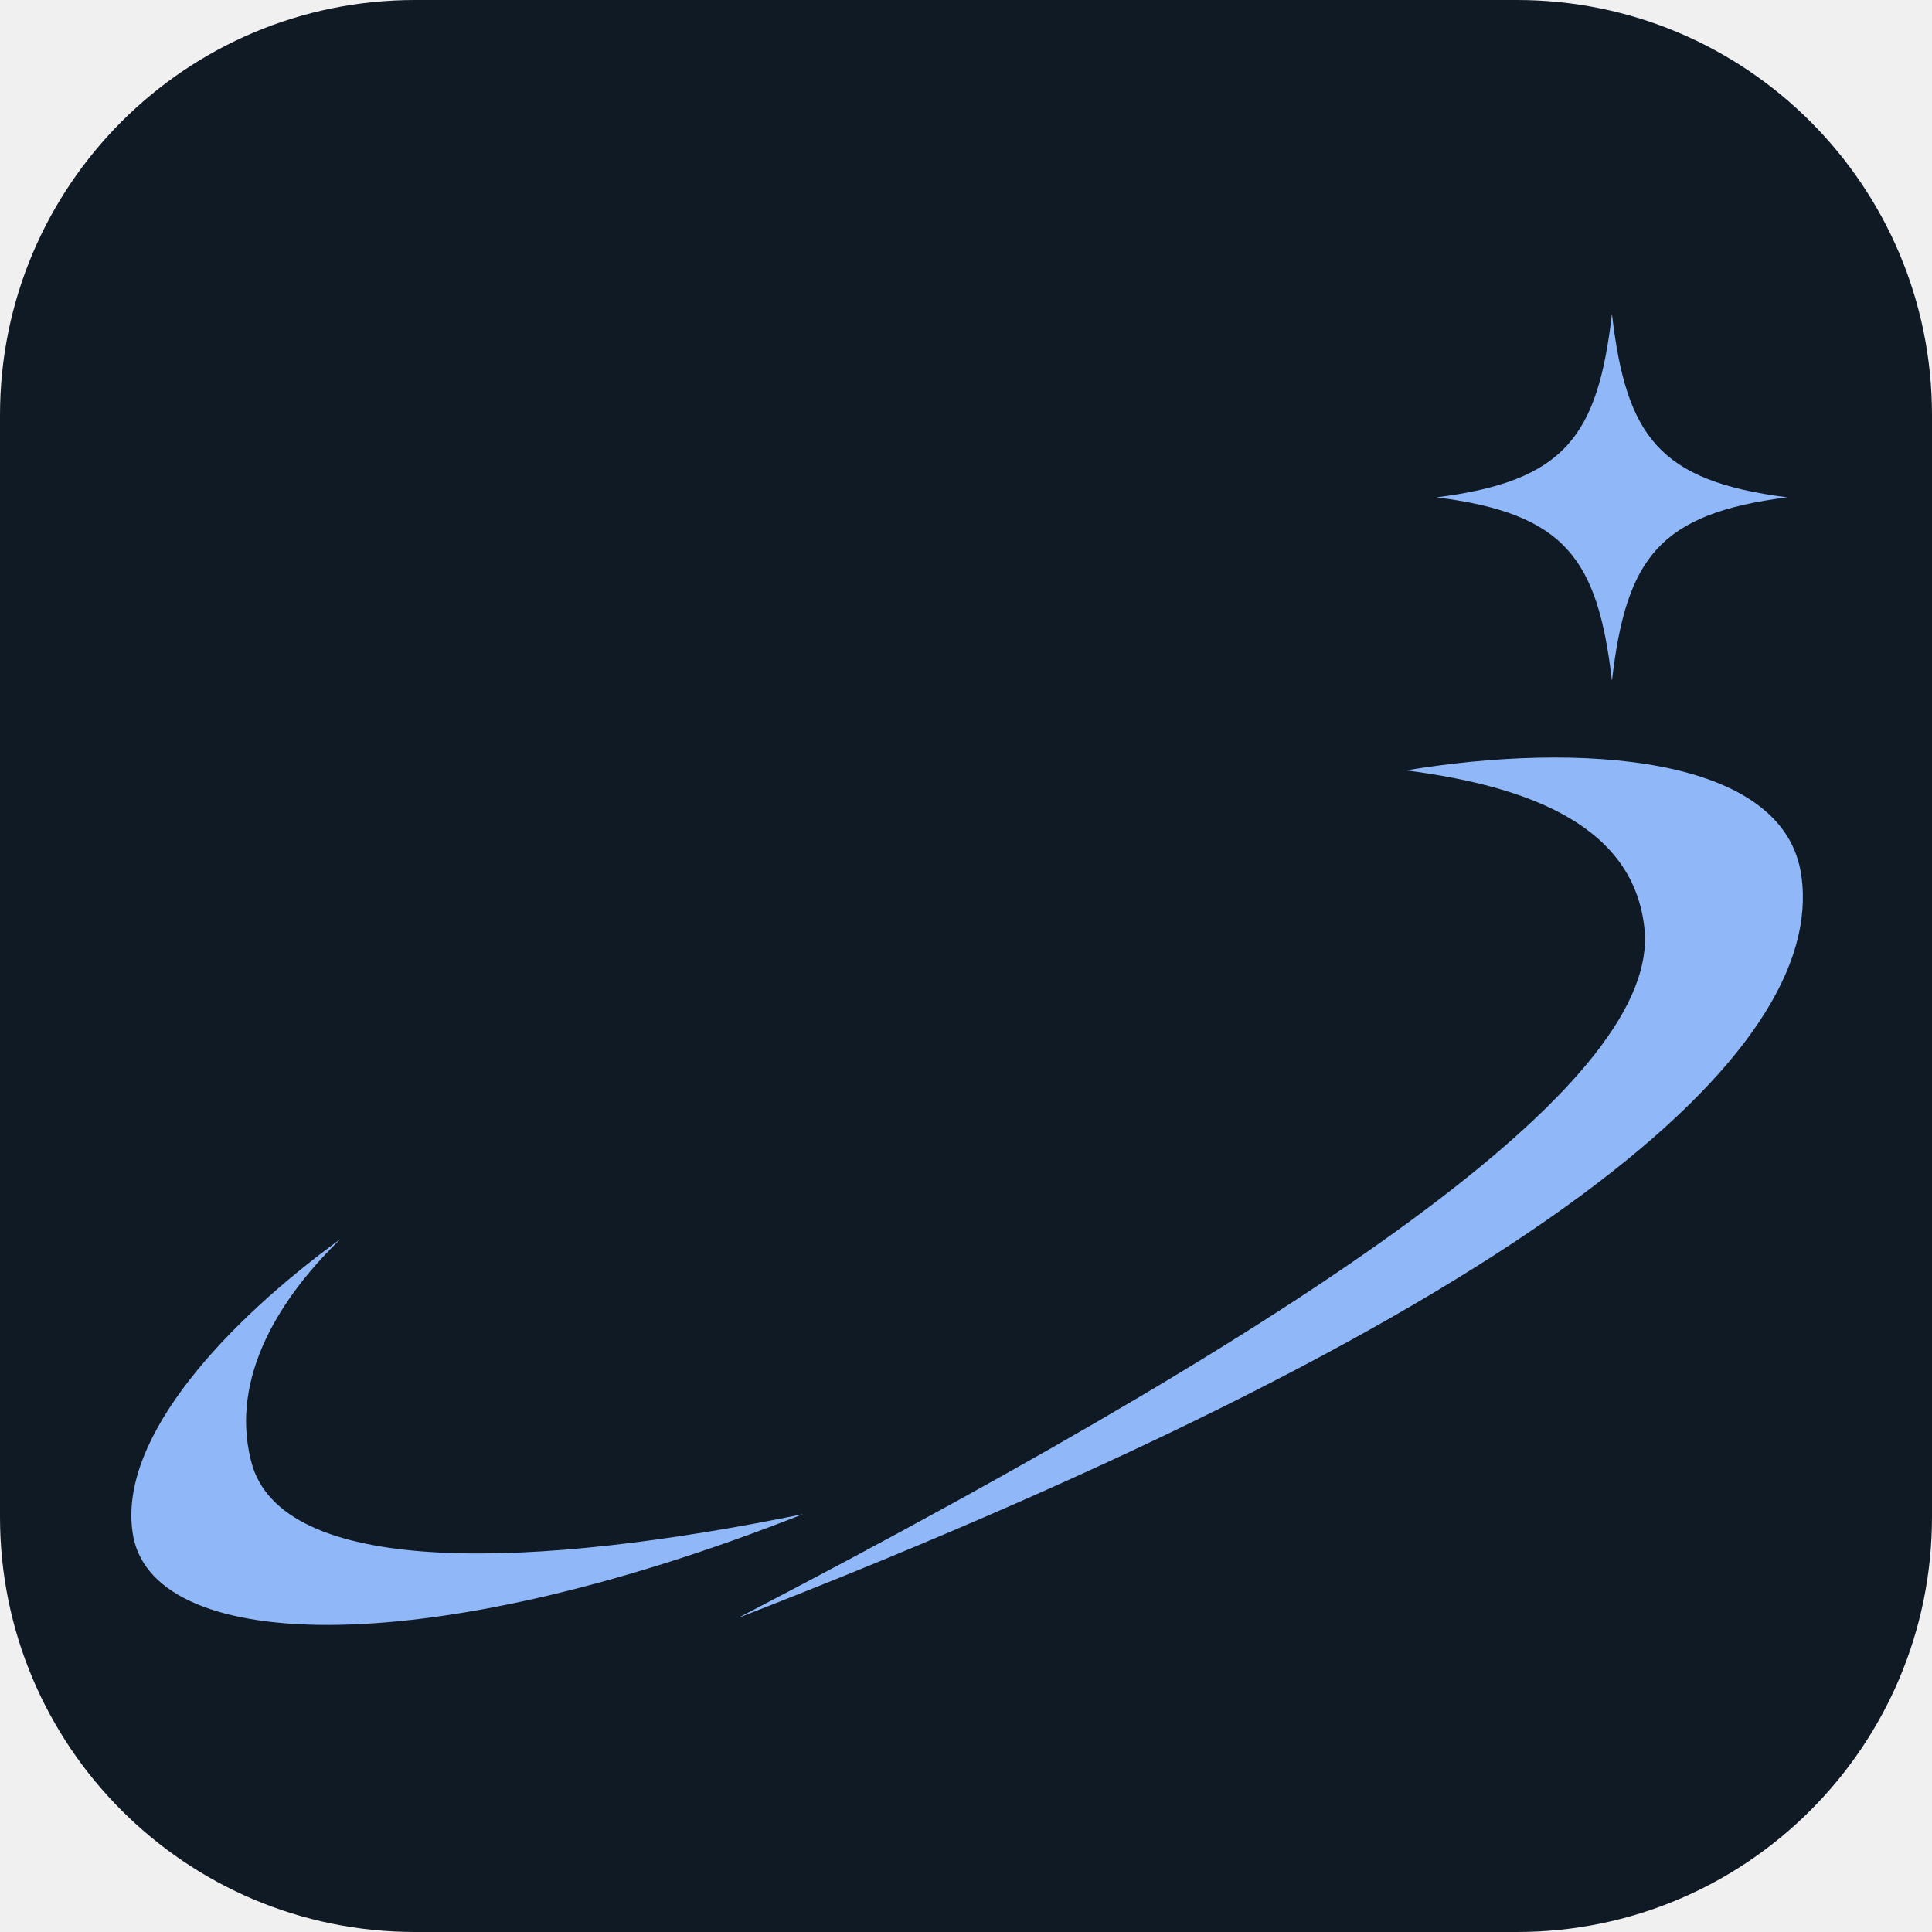
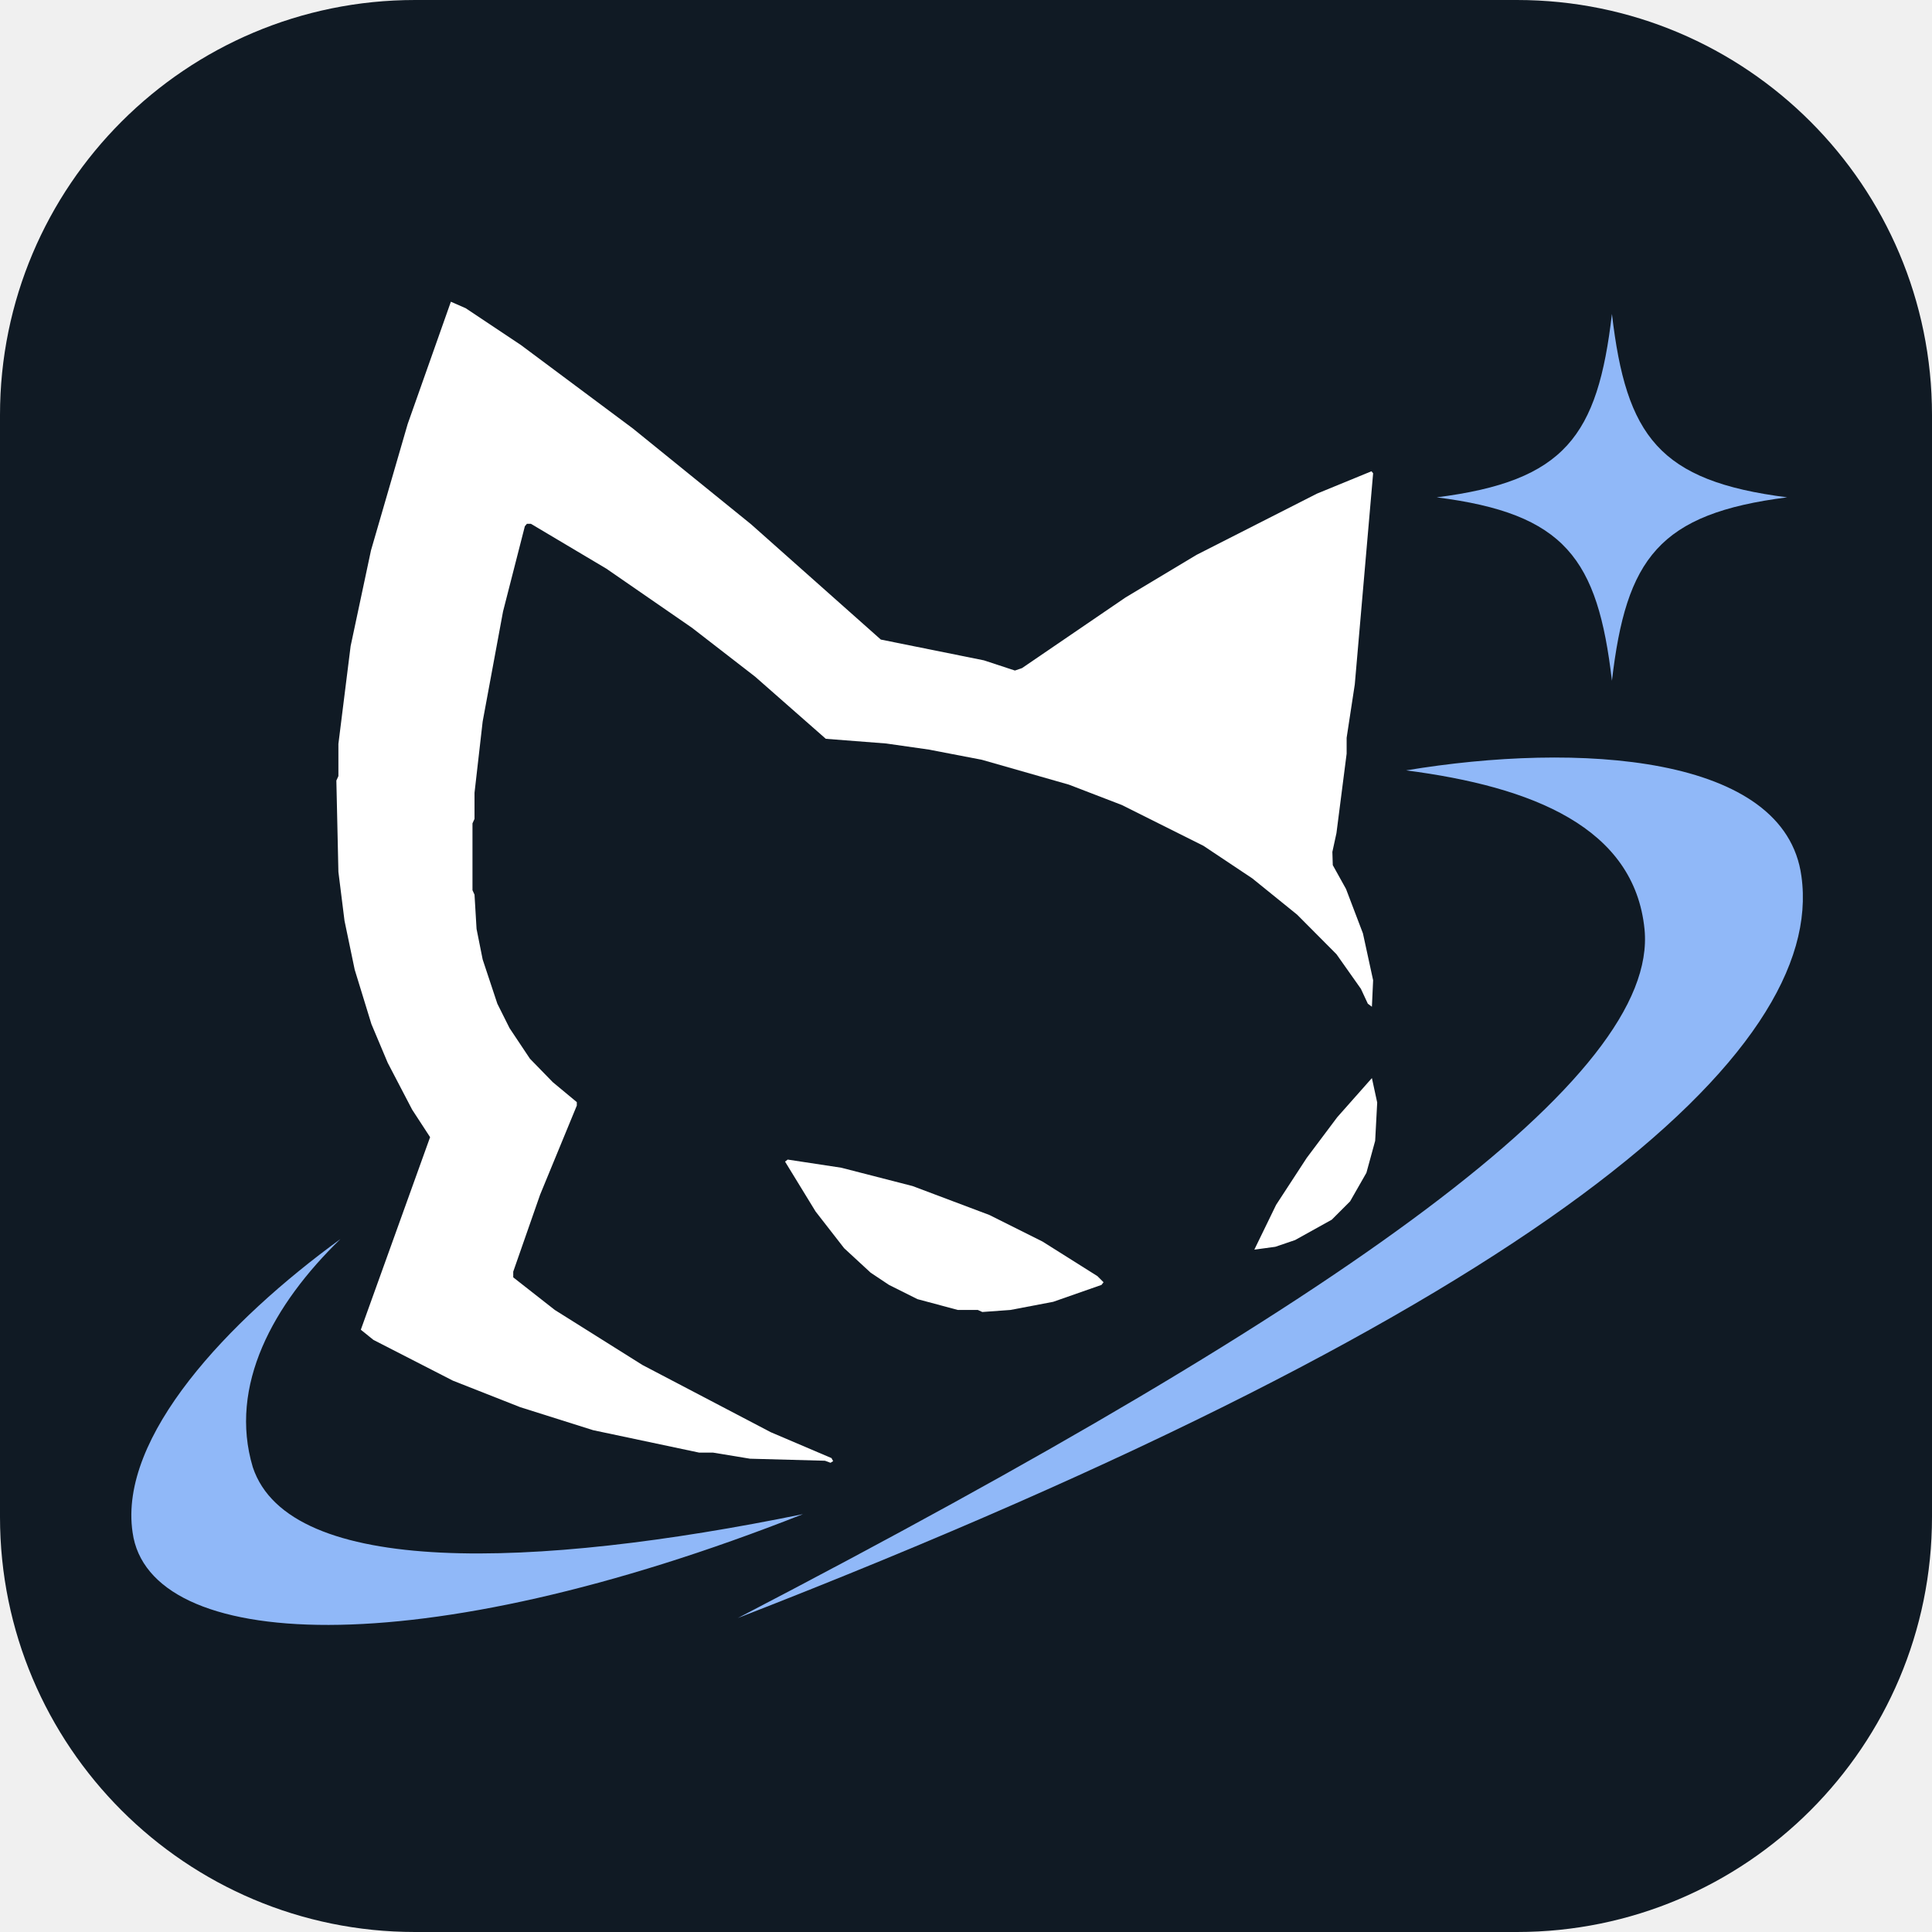
<svg xmlns="http://www.w3.org/2000/svg" viewBox="0 0 1024 1024">
  <rect width="1024" height="1024" rx="220" fill="#101a24" />
  <g transform="translate(512 512) scale(1.08) translate(-512 -506)" fill="#90b8f8">
+     <path d="M423.2 602.0L438.2 626.5L452.2 644.5L465.2 656.5L474.2 662.5L488.2 669.5L508.0 674.8L517.8 674.8L520.0 675.8L533.8 674.8L554.8 670.8L578.5 662.5L579.5 661.2L576.5 658.2L549.5 641.2L523.5 628.2L485.8 614.0L450.8 605.0L424.5 601.0ZM711.2 561.0L694.2 580.2L679.2 600.2L664.2 623.2L653.5 645.2L663.8 643.8L673.5 640.5L691.5 630.5L700.5 621.5L708.5 607.5L712.8 591.8L713.8 573.0ZM259.2 180.0L238.0 240.0L220.0 302.0L210.0 349.0L204.0 397.0L204.0 412.8L203.0 415.0L204.0 459.8L207.0 483.8L212.0 507.8L220.2 534.5L228.2 553.5L240.2 576.5L249.0 590.0L215.0 684.5L221.2 689.5L260.2 709.5L293.2 722.5L329.0 733.8L381.0 744.8L387.8 744.8L406.0 747.8L442.8 748.8L445.5 749.8L446.8 749.0L446.0 747.5L416.2 734.8L353.2 701.8L310.2 674.8L289.8 658.8L289.8 656.0L303.0 618.2L321.0 574.5L321.0 572.8L309.2 563.0L298.0 551.5L288.0 536.5L282.0 524.5L274.8 502.8L271.8 487.8L270.8 471.0L269.8 468.8L269.8 436.0L270.8 433.8L270.8 421.0L274.8 386.0L284.8 332.0L295.5 290.2L296.5 289.0L298.5 289.0L335.5 311.0L377.5 340.0L408.5 364.0L443.2 394.5L472.8 396.8L493.8 399.8L519.8 404.8L562.5 417.0L588.5 427.0L628.5 447.0L652.5 463.0L674.5 480.8L693.8 500.2L705.8 517.2L709.2 524.5L711.2 526.0L711.8 513.0L706.8 490.0L698.5 468.2L692.0 456.5L691.8 450.0L693.8 440.8L698.8 401.8L698.8 394.0L702.8 367.8L711.8 264.2L711.0 263.2L684.2 274.2L625.2 304.2L590.2 325.2L539.5 359.8L536.0 361.0L520.8 356.0L470.2 345.8L406.5 289.2L348.5 242.2L293.5 201.2L266.5 183.2Z" fill="#ffffff" fill-rule="evenodd" />
    <path d="M829 186C836 246 852 268 915 276C852 284 836 306 829 366C822 306 806 284 743 276C806 268 822 246 829 186Z" />
    <path d="M728 410C812 396 914 402 922 462C934 548 796 672 400 826C700 670 852 560 845 488C840 438 790 418 728 410Z" />
    <path d="M205 640C150 680 96 737 103 784C111 842 242 850 432 775C300 802 180 806 162 752C150 712 172 672 205 640Z" />
  </g>
</svg>
